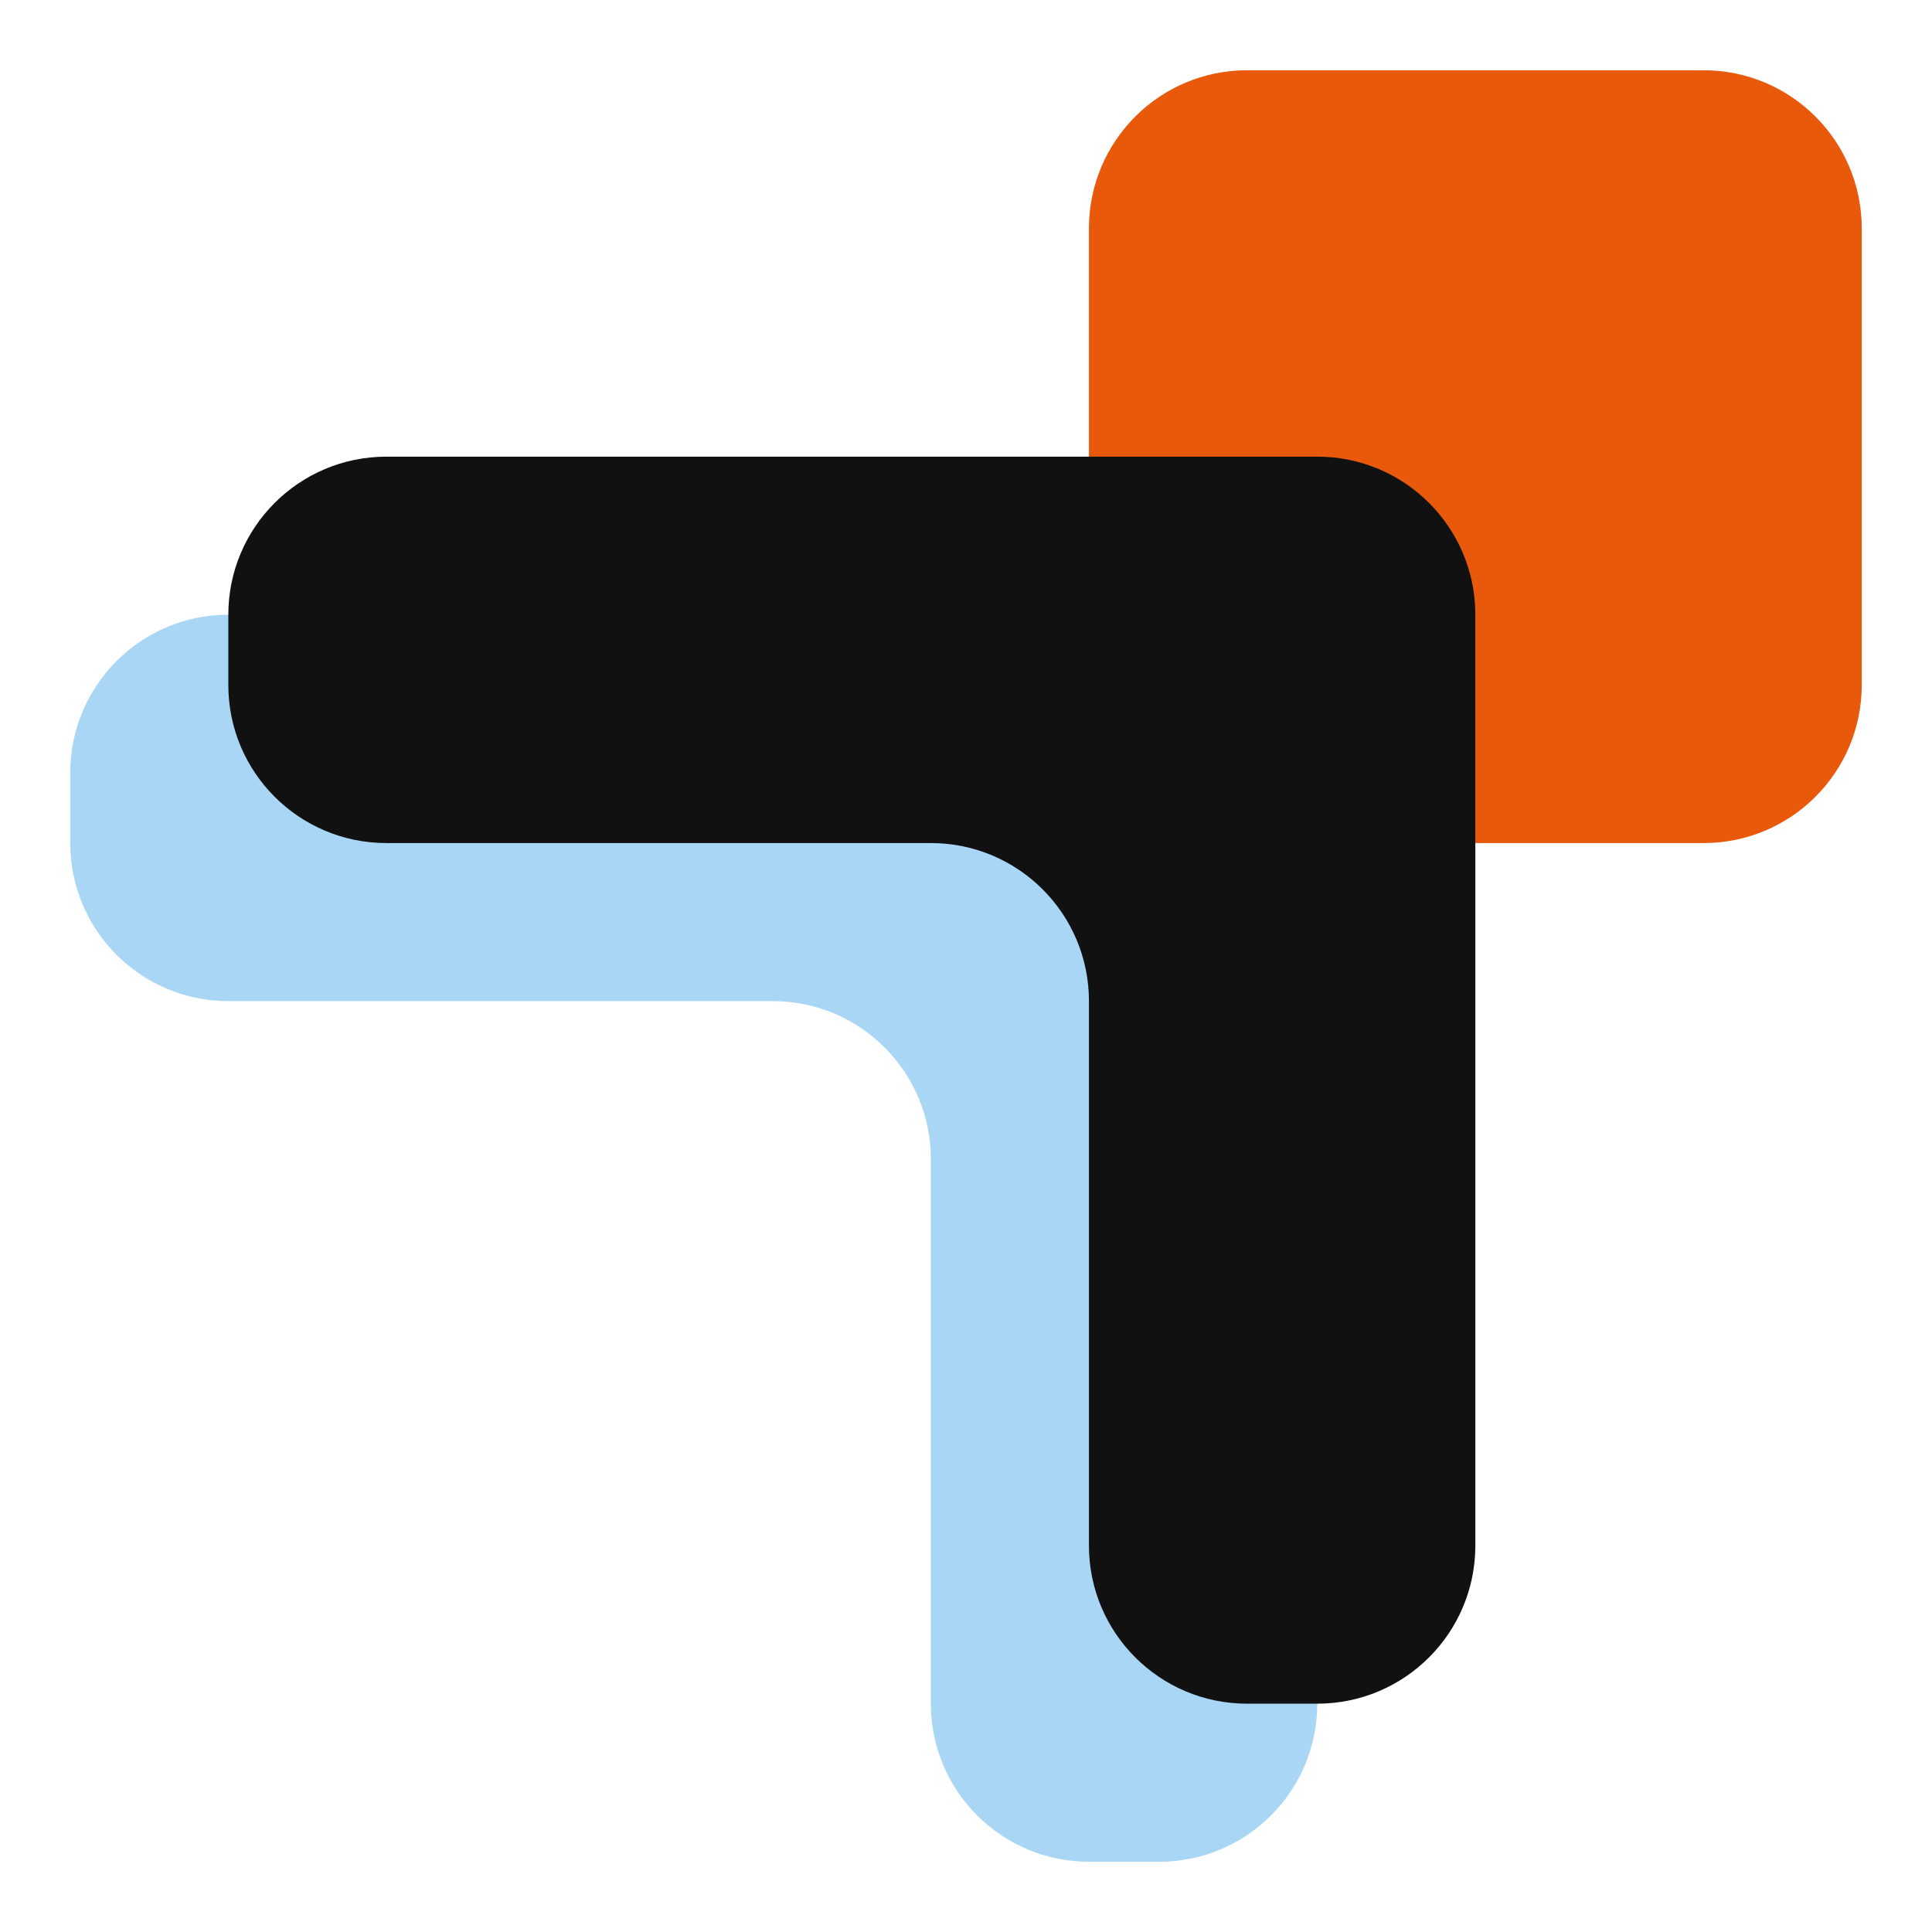
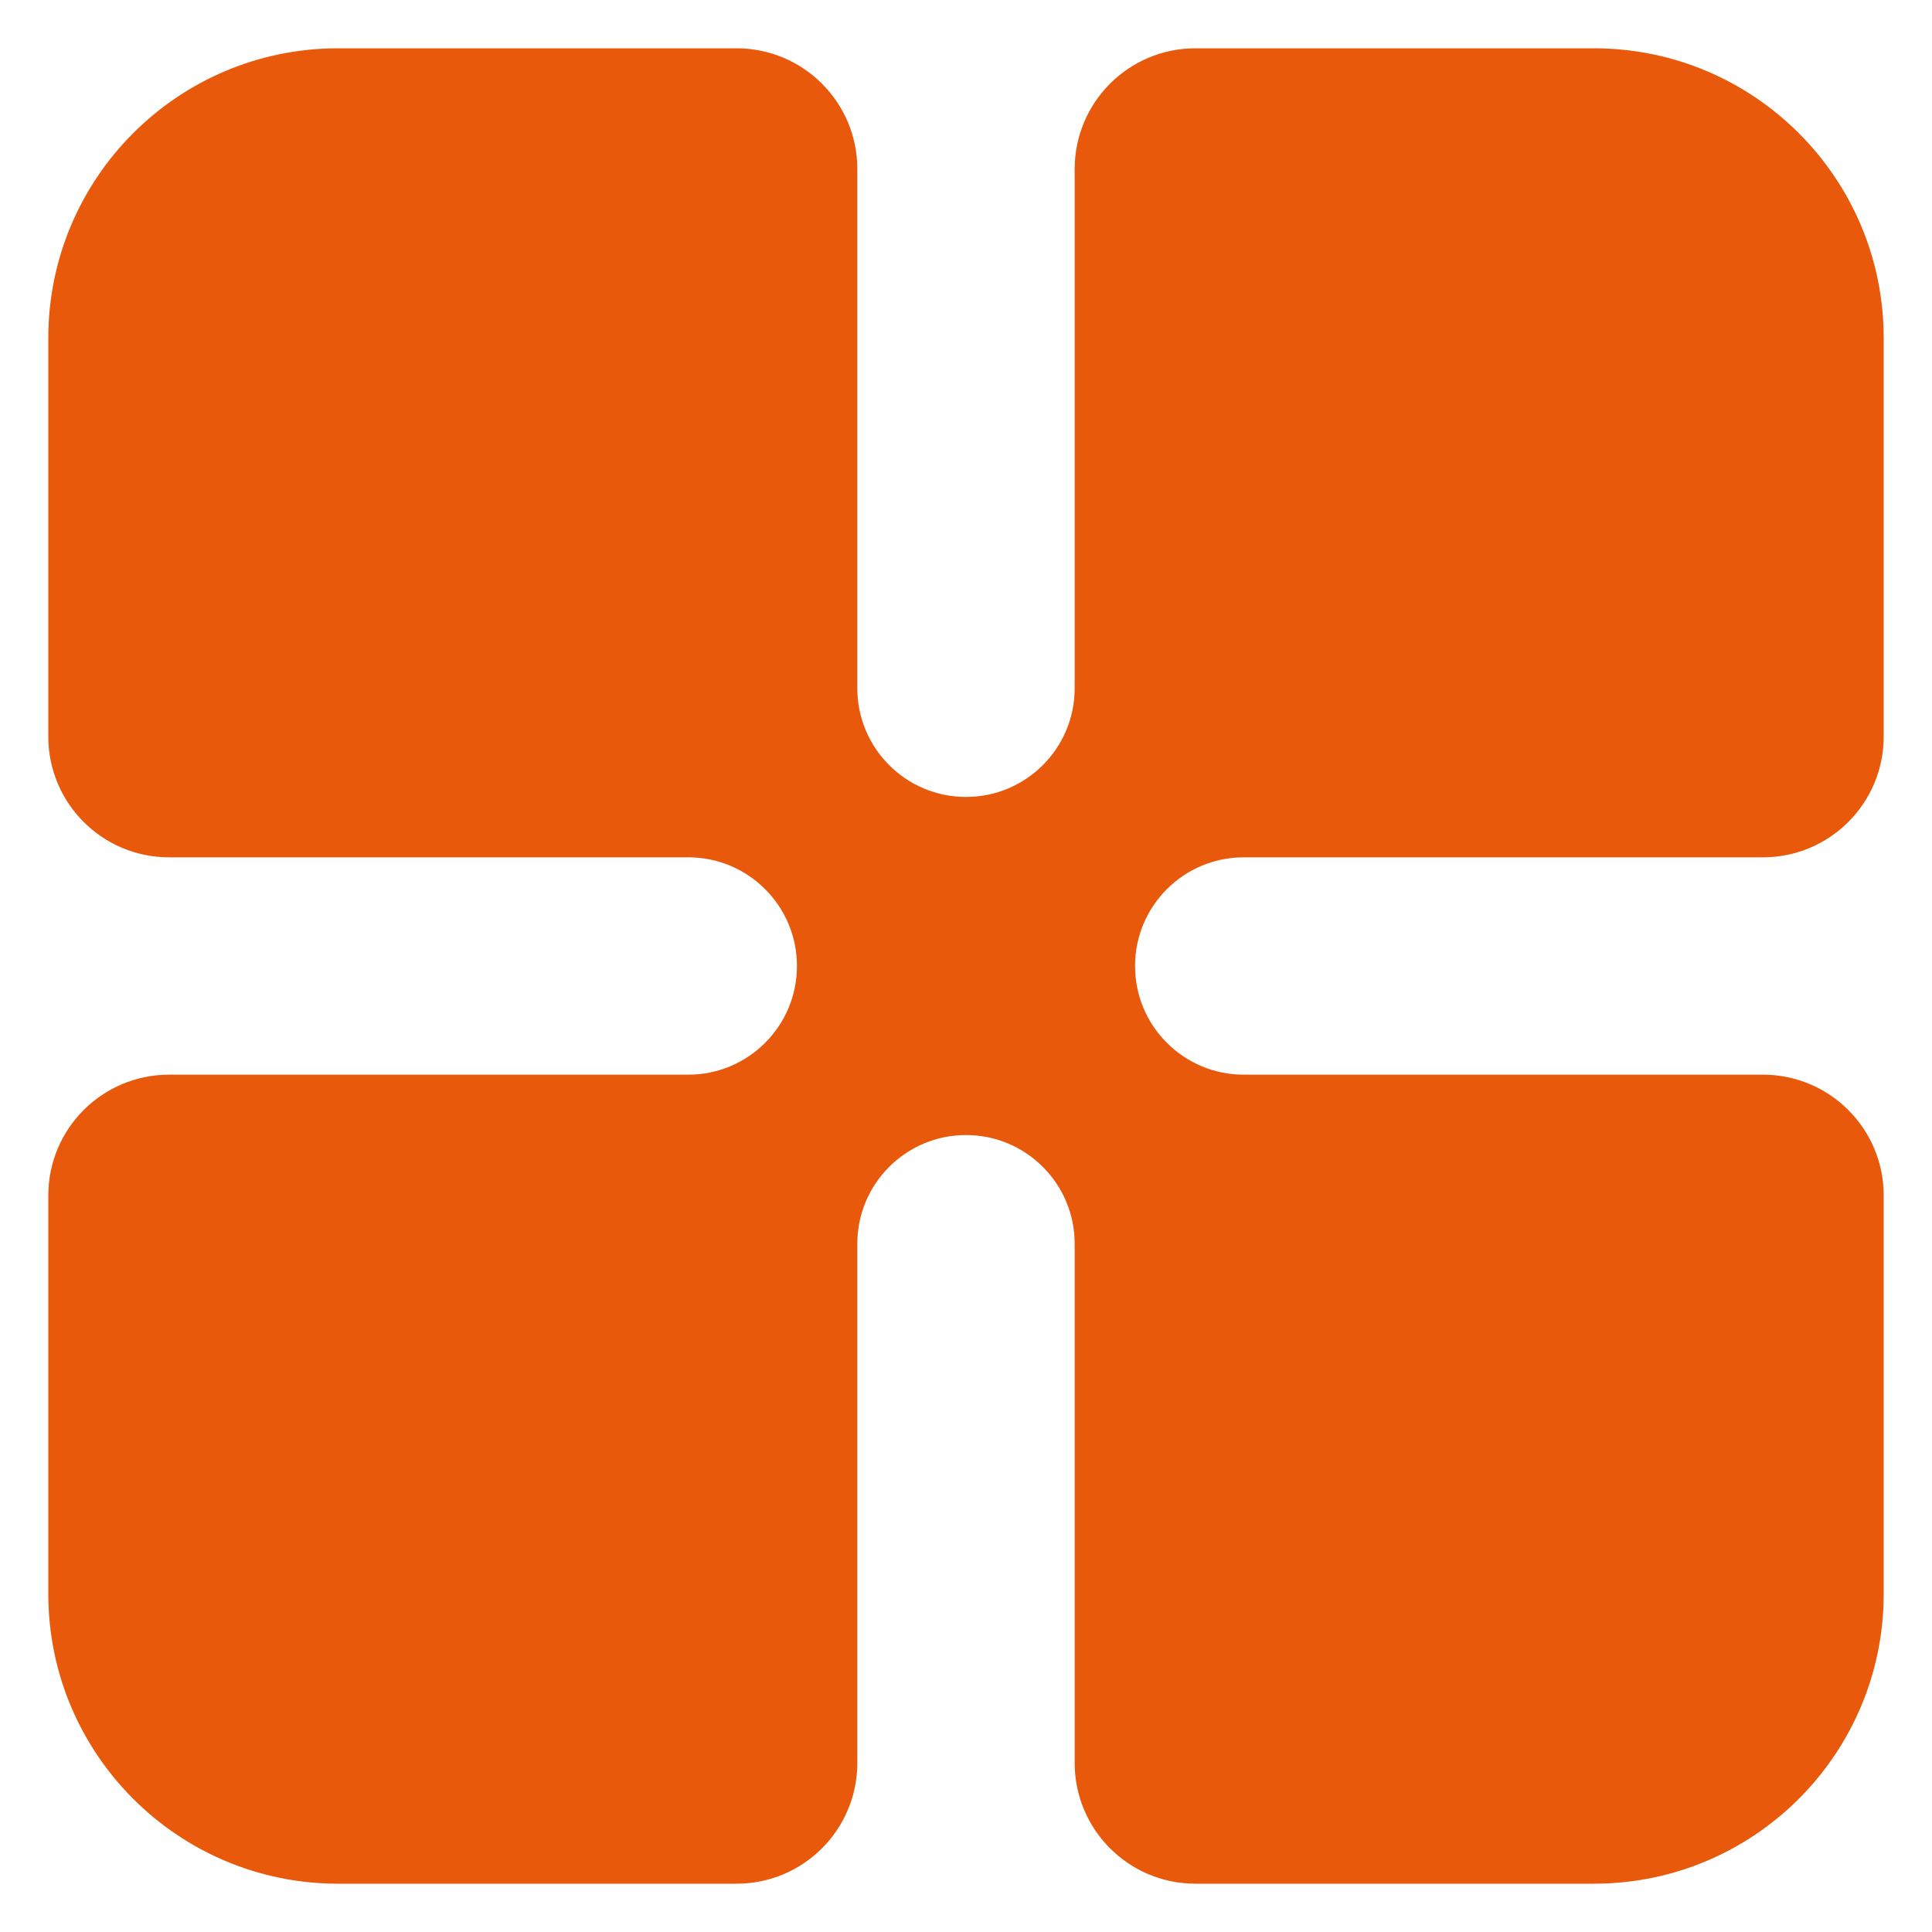
- <svg xmlns="http://www.w3.org/2000/svg" viewBox="18.75 22.25 55.0 55.0" width="1024" height="1024">
-   <path d="M25.250 39.750 A4.5 4.5 0 0 1 29.750 35.250 L56.250 35.250 A4.5 4.5 0 0 1 60.750 39.750 L60.750 66.250 A4.5 4.5 0 0 1 56.250 70.750 L54.250 70.750 A4.5 4.5 0 0 1 49.750 66.250 L49.750 50.750 A4.5 4.5 0 0 0 45.250 46.250 L29.750 46.250 A4.5 4.5 0 0 1 25.250 41.750Z" fill="#A9D6F5" transform="translate(-4.5 4.5)" />
-   <path d="M54.25 24.25 H67.25 A4.5 4.5 0 0 1 71.75 28.75 V41.75 A4.5 4.5 0 0 1 67.25 46.25 H54.25 A4.5 4.5 0 0 1 49.75 41.75 V28.75 A4.5 4.5 0 0 1 54.25 24.25Z" fill="#E8590C" />
-   <path d="M25.250 39.750 A4.5 4.5 0 0 1 29.750 35.250 L56.250 35.250 A4.5 4.5 0 0 1 60.750 39.750 L60.750 66.250 A4.5 4.5 0 0 1 56.250 70.750 L54.250 70.750 A4.5 4.5 0 0 1 49.750 66.250 L49.750 50.750 A4.5 4.5 0 0 0 45.250 46.250 L29.750 46.250 A4.5 4.5 0 0 1 25.250 41.750Z" fill="#111112" />
+ <svg xmlns="http://www.w3.org/2000/svg" viewBox="10 10 80 80">
+   <path d="M12 24A12 12 0 0 1 24 12L40.5 12A5 5 0 0 1 45.5 17L45.5 38.5A4.5,4.5 0 0 0 50 43L50 43A4.5,4.5 0 0 0 54.5 38.5L54.5 17A5 5 0 0 1 59.5 12L76 12A12 12 0 0 1 88 24L88 40.5A5 5 0 0 1 83 45.5L61.5 45.5A4.5,4.5 0 0 0 57 50L57 50A4.5,4.5 0 0 0 61.5 54.5L83 54.5A5 5 0 0 1 88 59.5L88 76A12 12 0 0 1 76 88L59.5 88A5 5 0 0 1 54.5 83L54.5 61.5A4.5,4.5 0 0 0 50 57L50 57A4.5,4.5 0 0 0 45.5 61.5L45.5 83A5 5 0 0 1 40.5 88L24 88A12 12 0 0 1 12 76L12 59.5A5 5 0 0 1 17 54.5L38.5 54.5A4.5,4.5 0 0 0 43 50L43 50A4.5,4.5 0 0 0 38.5 45.5L17 45.5A5 5 0 0 1 12 40.5Z" fill="#E8590C" />
</svg>
